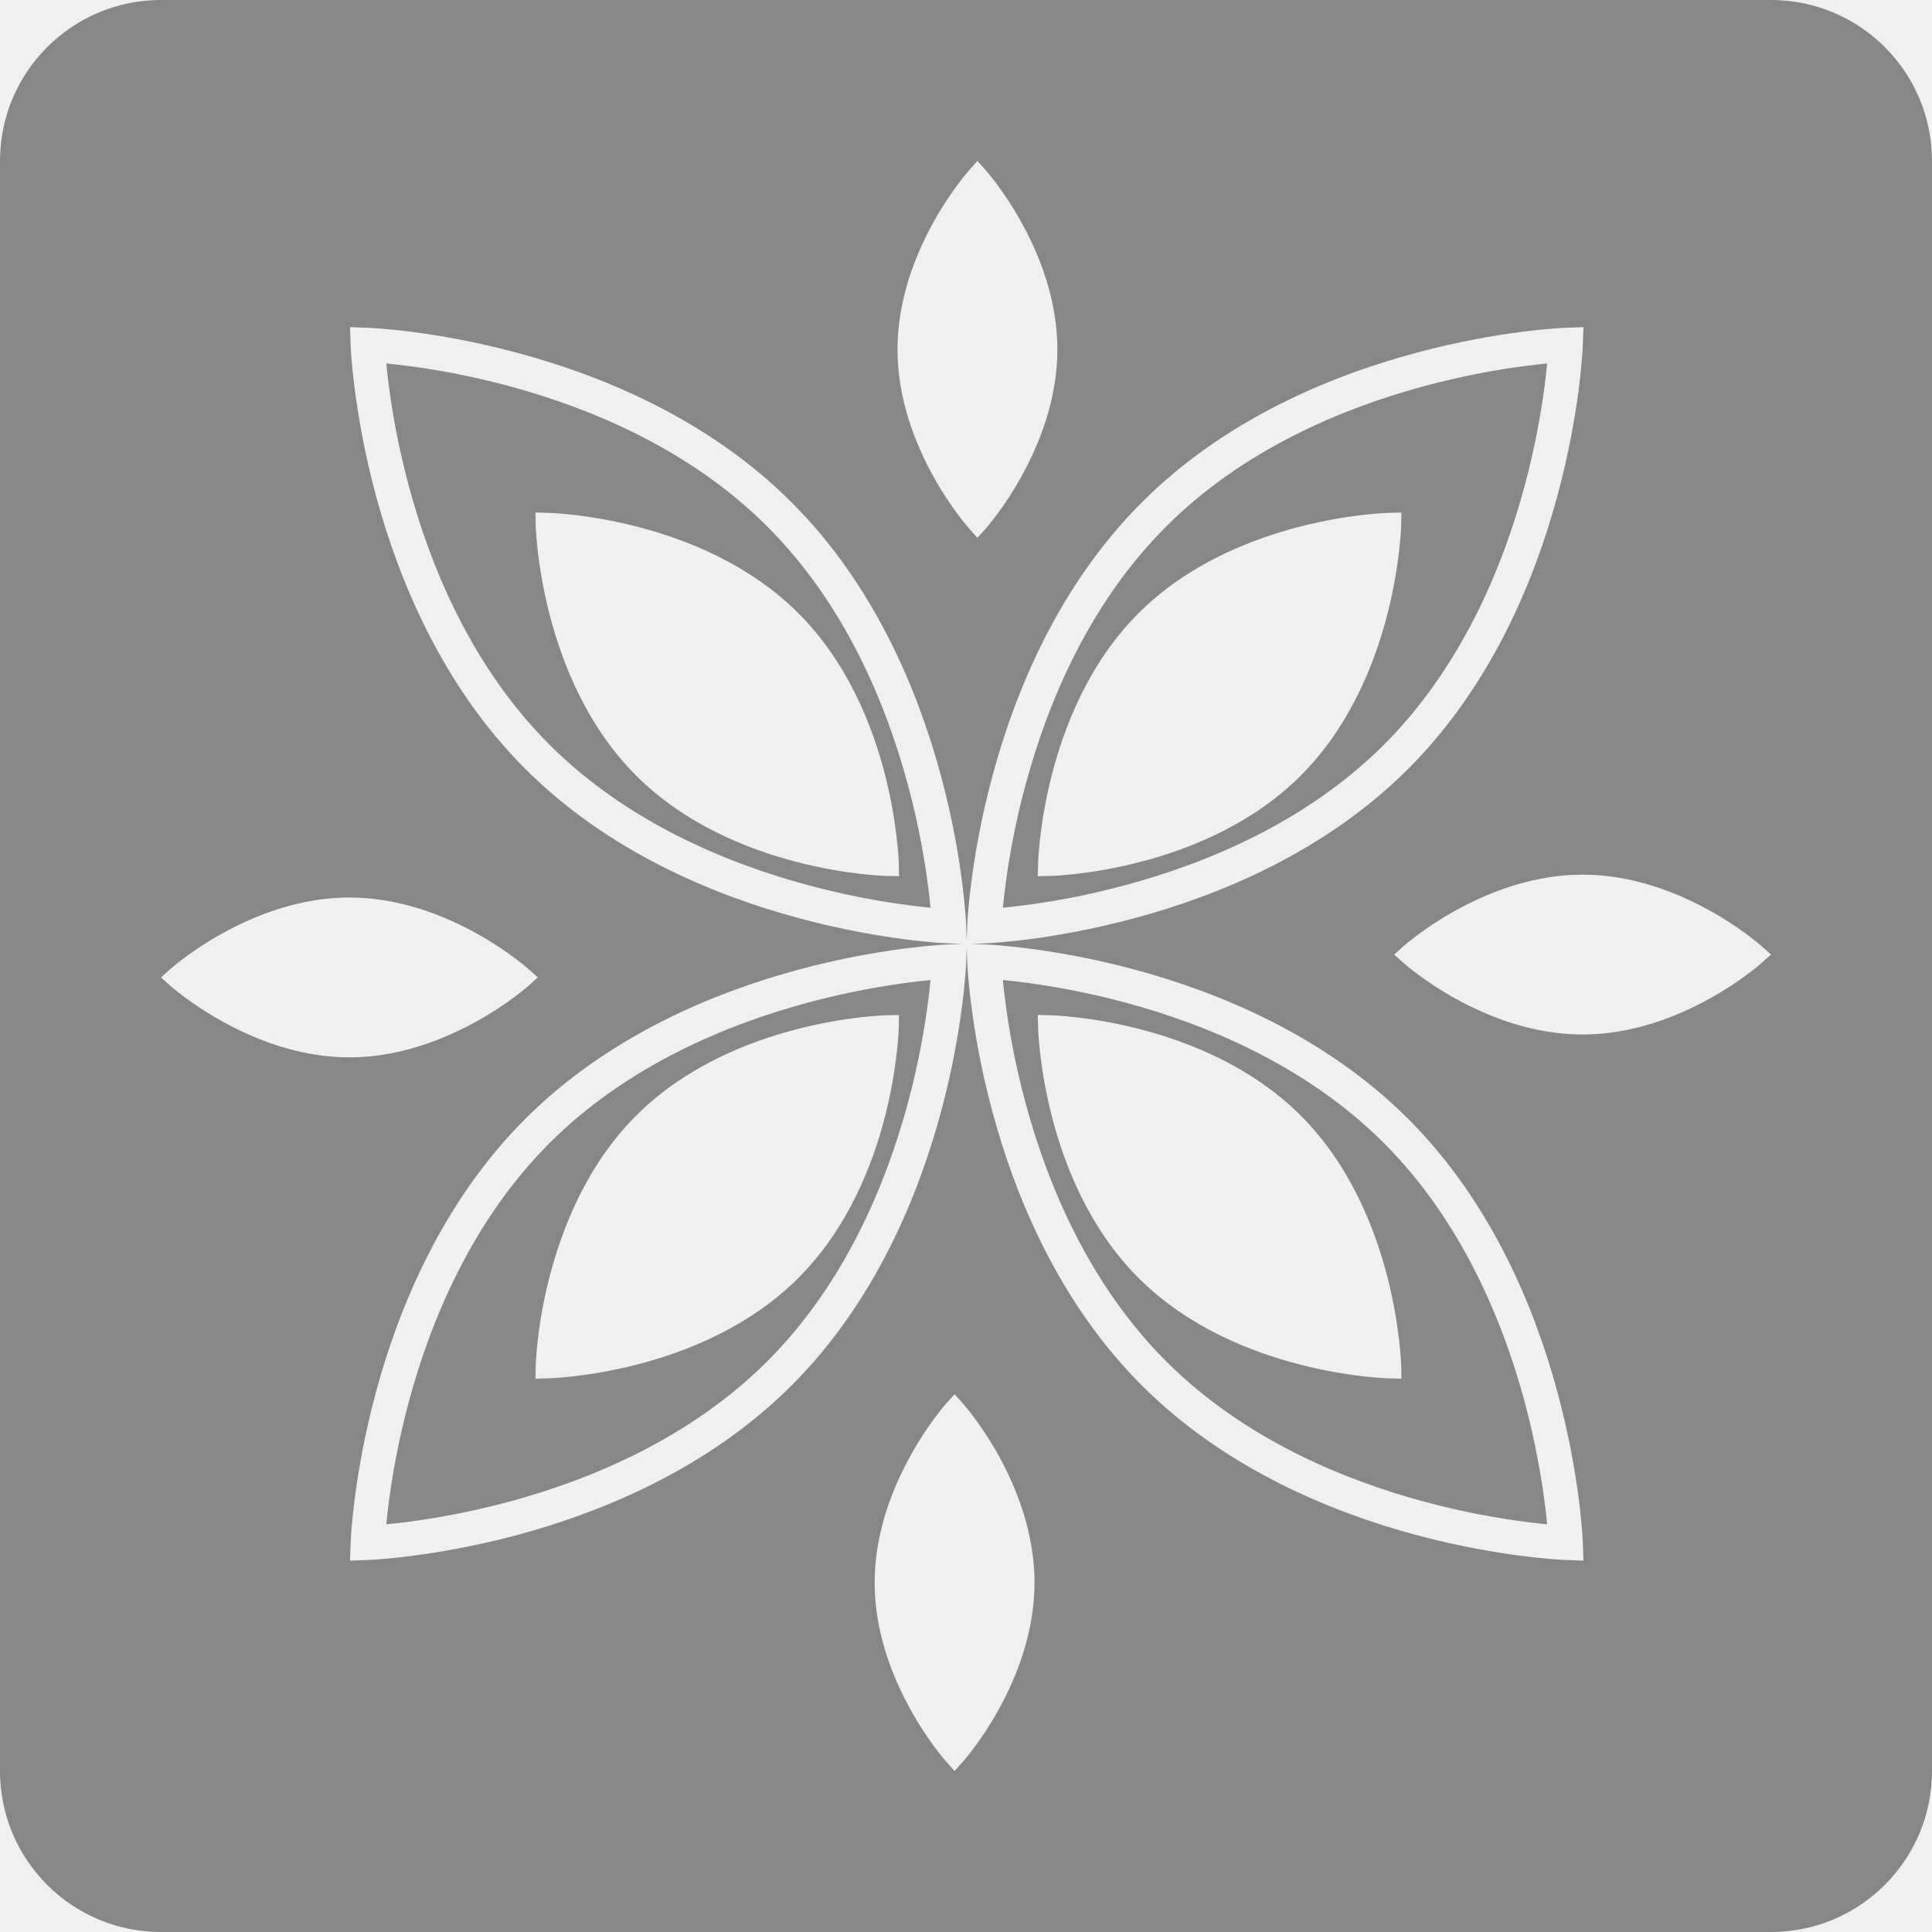
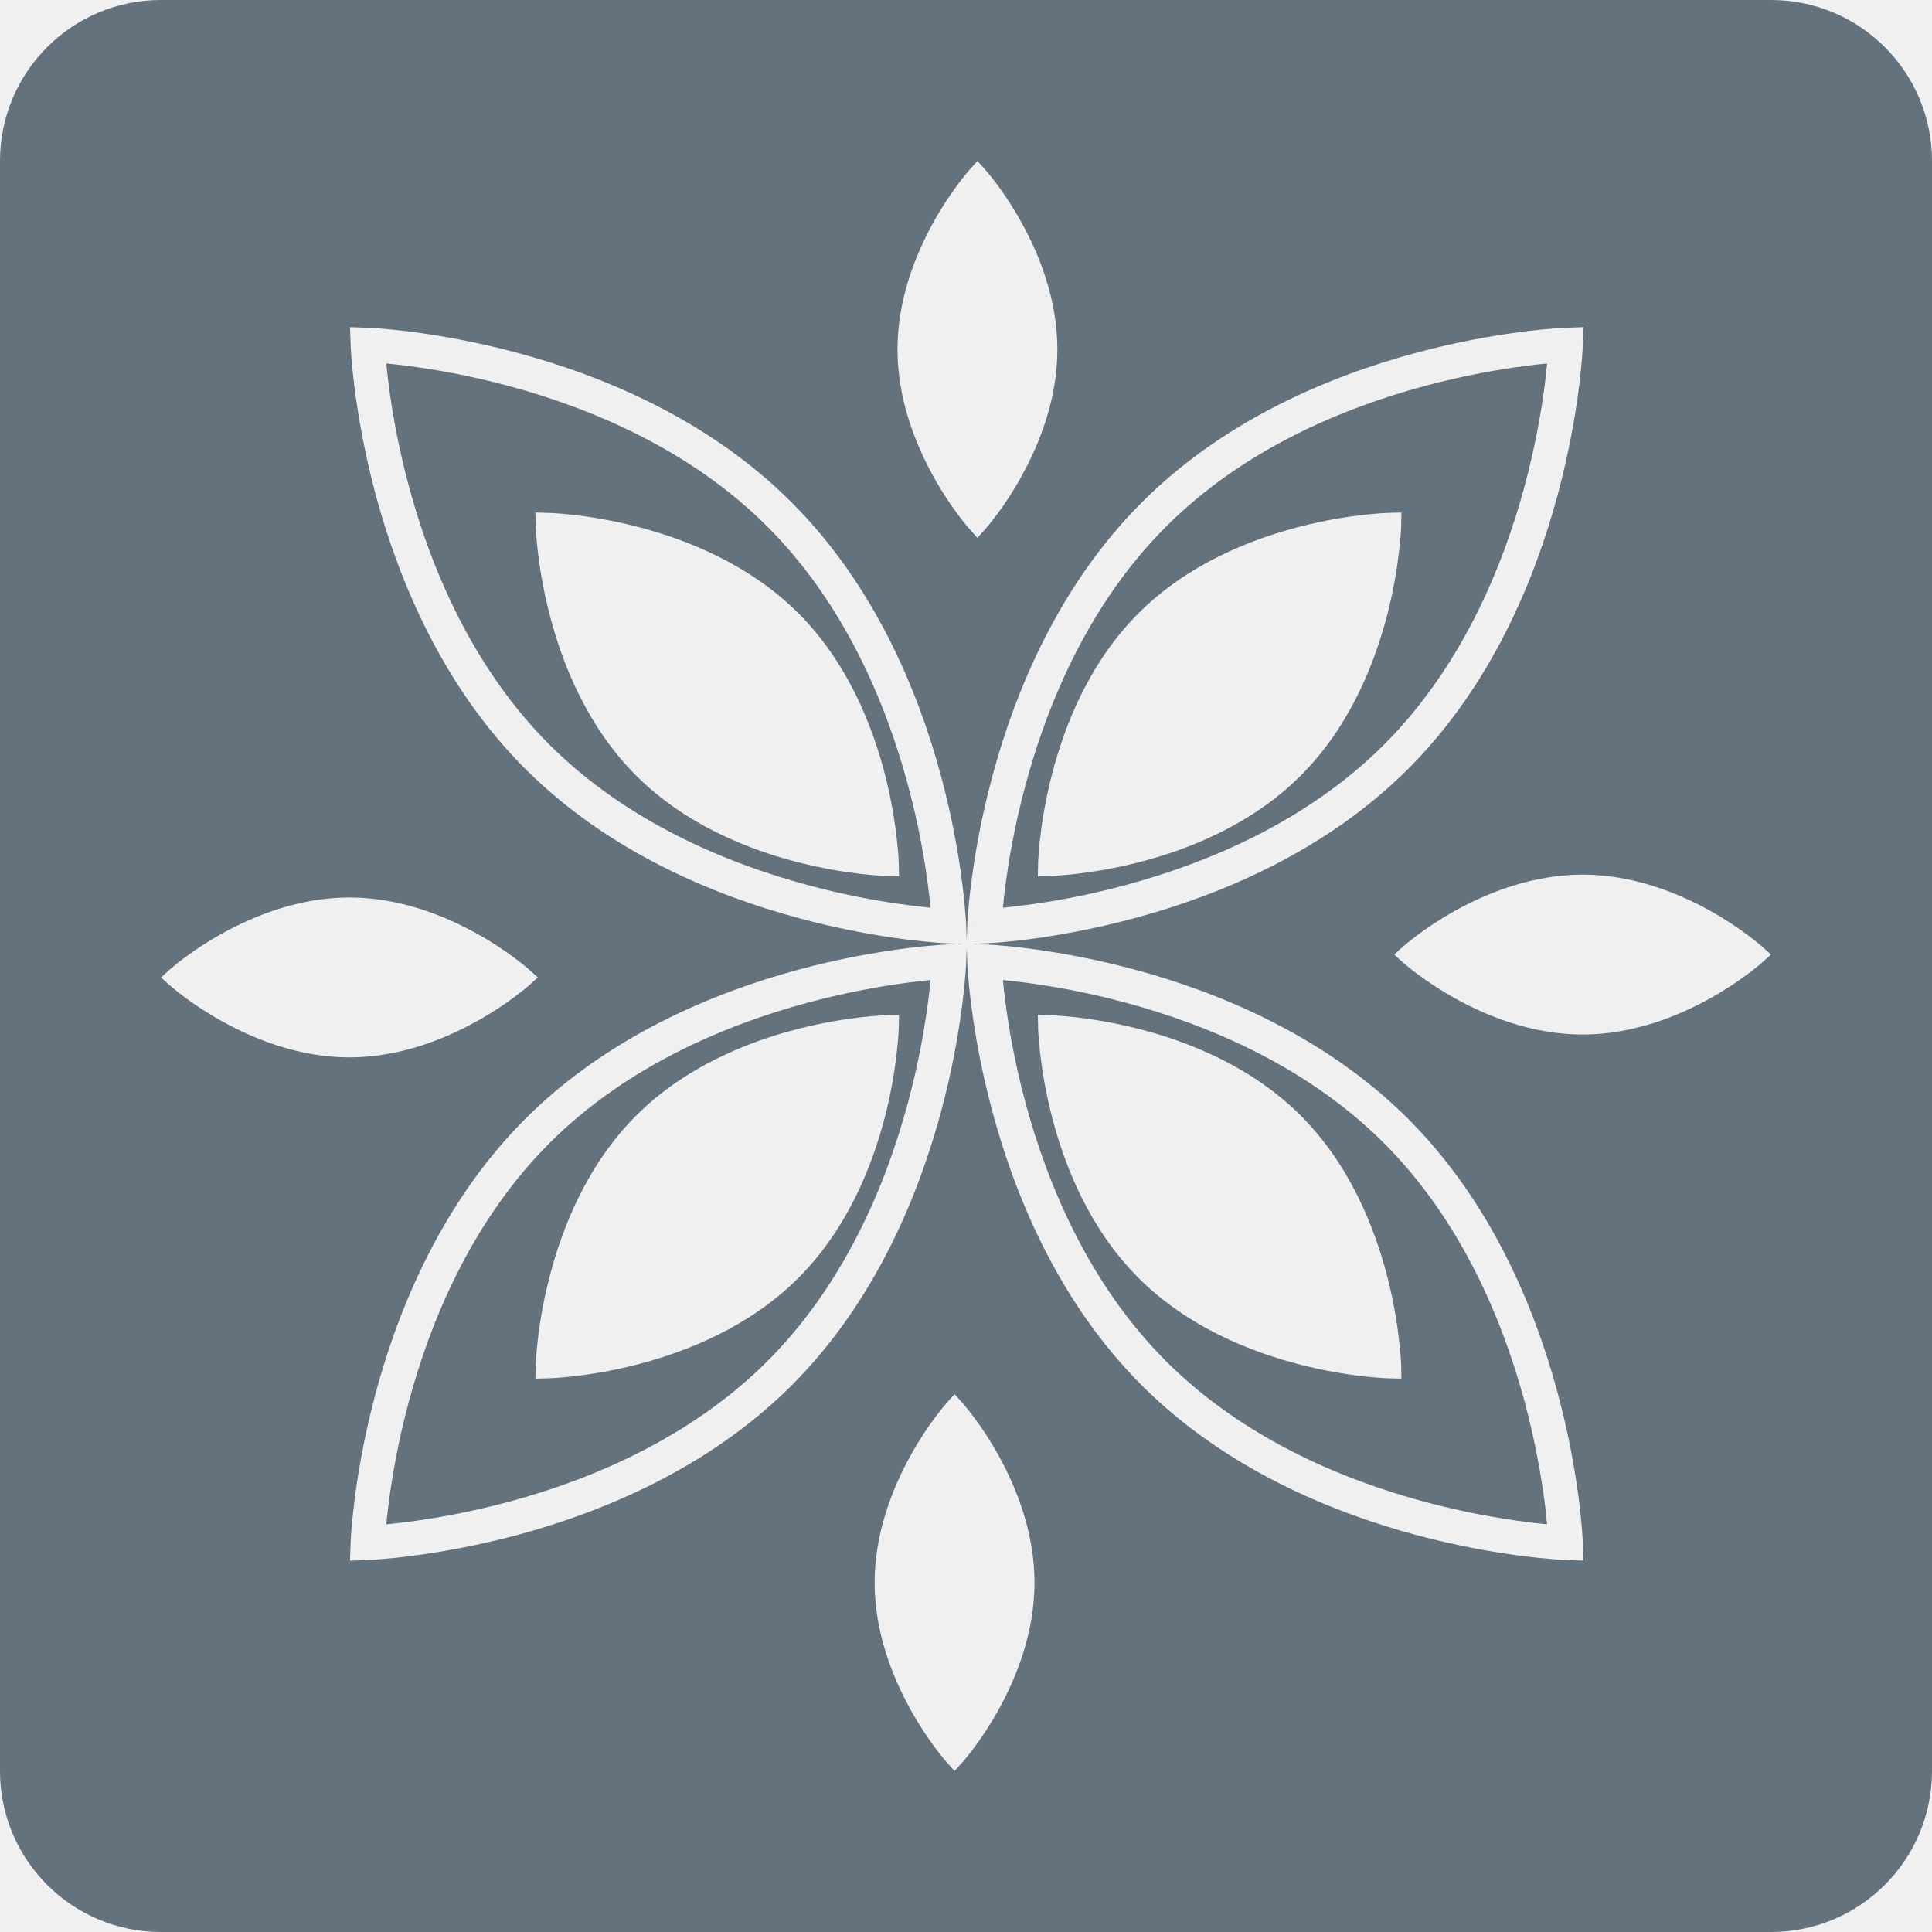
<svg xmlns="http://www.w3.org/2000/svg" width="24" height="24" viewBox="0 0 24 24" fill="none">
-   <path fill-rule="evenodd" clip-rule="evenodd" d="M2 0C0.895 0 0 0.895 0 2V22C0 23.105 0.895 24 2 24H22C23.105 24 24 23.105 24 22V2C24 0.895 23.105 0 22 0H2ZM12.142 2L12.248 2.118L12.248 2.119L12.249 2.12L12.251 2.122L12.259 2.132C12.266 2.14 12.276 2.151 12.288 2.166C12.313 2.196 12.347 2.24 12.389 2.296C12.472 2.407 12.582 2.568 12.691 2.767C12.911 3.164 13.135 3.72 13.135 4.341C13.135 4.961 12.911 5.517 12.691 5.914C12.582 6.113 12.472 6.274 12.389 6.385C12.347 6.441 12.313 6.485 12.288 6.515C12.276 6.53 12.266 6.542 12.259 6.55L12.251 6.559L12.249 6.561L12.248 6.562L12.248 6.563L12.142 6.468C12.248 6.563 12.248 6.563 12.248 6.563L12.142 6.681L12.036 6.563L12.036 6.562L12.035 6.561L12.033 6.559L12.025 6.55C12.018 6.542 12.008 6.53 11.996 6.515C11.971 6.485 11.936 6.441 11.895 6.385C11.812 6.274 11.702 6.113 11.592 5.914C11.373 5.517 11.149 4.961 11.149 4.341C11.149 3.72 11.373 3.164 11.592 2.767C11.702 2.568 11.812 2.407 11.895 2.296C11.936 2.24 11.971 2.196 11.996 2.166C12.008 2.151 12.018 2.14 12.025 2.132L12.033 2.122L12.035 2.12L12.036 2.119L12.036 2.118L12.142 2ZM11.016 10.732L11.013 10.881C11.013 10.881 11.013 10.881 11.016 10.732ZM11.016 10.732C11.165 10.729 11.165 10.729 11.165 10.729L11.016 10.732ZM6.807 6.371L6.807 6.371L6.809 6.371L6.813 6.371L6.831 6.372C6.846 6.372 6.867 6.373 6.895 6.375C6.95 6.379 7.029 6.385 7.127 6.396C7.323 6.419 7.597 6.461 7.909 6.541C8.529 6.7 9.31 7.01 9.918 7.618C10.526 8.226 10.836 9.007 10.995 9.627C11.074 9.938 11.117 10.212 11.139 10.409C11.151 10.507 11.157 10.586 11.161 10.641C11.162 10.669 11.163 10.69 11.164 10.705L11.165 10.722L11.165 10.727L11.165 10.728L11.165 10.729L11.168 10.884L11.013 10.881L11.012 10.881L11.011 10.881L11.006 10.881L10.989 10.88C10.974 10.88 10.952 10.879 10.925 10.877C10.87 10.873 10.791 10.867 10.692 10.856C10.496 10.833 10.222 10.791 9.911 10.711C9.291 10.552 8.51 10.242 7.902 9.634C7.294 9.026 6.984 8.245 6.825 7.625C6.745 7.314 6.703 7.04 6.68 6.843C6.669 6.745 6.662 6.666 6.659 6.611C6.657 6.583 6.656 6.562 6.655 6.547L6.655 6.53L6.655 6.525L6.655 6.524L6.655 6.523L6.803 6.52L6.807 6.371ZM6.807 6.371C6.807 6.371 6.807 6.371 6.803 6.52C6.655 6.523 6.655 6.523 6.655 6.523L6.651 6.367L6.807 6.371ZM13.048 12.612L13.048 12.612L12.892 12.608L12.896 12.764L12.896 12.765L12.896 12.766L12.896 12.771L12.896 12.788C12.897 12.803 12.898 12.824 12.9 12.852C12.903 12.907 12.91 12.986 12.921 13.084C12.944 13.281 12.986 13.555 13.066 13.866C13.225 14.486 13.535 15.267 14.143 15.875C14.751 16.483 15.531 16.793 16.152 16.952C16.463 17.032 16.737 17.074 16.933 17.097C17.032 17.108 17.111 17.114 17.166 17.118C17.193 17.12 17.215 17.121 17.23 17.121L17.247 17.122L17.252 17.122L17.253 17.122L17.254 17.122L17.409 17.126L17.406 16.97L17.406 16.968L17.406 16.963L17.405 16.946C17.404 16.931 17.403 16.91 17.402 16.882C17.398 16.827 17.392 16.748 17.38 16.65C17.358 16.453 17.315 16.179 17.236 15.868C17.077 15.248 16.767 14.467 16.159 13.859C15.551 13.251 14.77 12.941 14.15 12.782C13.838 12.702 13.565 12.66 13.368 12.637C13.27 12.626 13.191 12.62 13.136 12.616C13.108 12.614 13.086 12.613 13.072 12.613L13.055 12.612L13.05 12.612L13.048 12.612ZM17.257 16.973L17.254 17.122C17.254 17.122 17.254 17.122 17.257 16.973ZM12.896 12.764L13.044 12.761C12.896 12.764 12.896 12.764 12.896 12.764ZM13.044 12.761L13.048 12.612C13.048 12.612 13.048 12.612 13.044 12.761ZM10.995 13.866C10.836 14.486 10.525 15.267 9.918 15.875C9.31 16.483 8.529 16.793 7.909 16.952C7.597 17.032 7.323 17.074 7.127 17.097C7.029 17.108 6.949 17.114 6.894 17.118C6.867 17.12 6.846 17.121 6.831 17.121L6.813 17.122L6.809 17.122L6.807 17.122L6.803 16.973L6.655 16.97L6.655 16.969L6.655 16.968L6.655 16.963L6.655 16.946C6.656 16.931 6.657 16.91 6.659 16.882C6.662 16.827 6.669 16.748 6.68 16.65C6.702 16.453 6.745 16.179 6.825 15.868C6.984 15.248 7.294 14.467 7.902 13.859C8.51 13.251 9.29 12.941 9.911 12.782C10.222 12.702 10.496 12.66 10.692 12.637C10.791 12.626 10.87 12.62 10.925 12.616C10.952 12.614 10.974 12.613 10.989 12.613L11.006 12.612L11.011 12.612L11.012 12.612L11.012 12.612L11.016 12.761L11.165 12.764L11.165 12.765L11.165 12.766L11.165 12.771L11.164 12.788C11.163 12.803 11.162 12.825 11.161 12.852C11.157 12.907 11.151 12.986 11.139 13.084C11.117 13.281 11.074 13.555 10.995 13.866ZM11.165 12.764C11.165 12.764 11.165 12.764 11.016 12.761C11.013 12.612 11.012 12.612 11.012 12.612L11.168 12.609L11.165 12.764ZM6.655 16.97C6.655 16.97 6.655 16.97 6.803 16.973C6.807 17.122 6.807 17.122 6.807 17.122L6.651 17.126L6.655 16.97ZM17.257 6.52L17.406 6.523C17.406 6.523 17.406 6.523 17.257 6.52ZM17.257 6.52C17.254 6.371 17.253 6.371 17.253 6.371L17.257 6.52ZM17.253 6.371L17.409 6.367L17.406 6.523L17.406 6.524L17.406 6.525L17.406 6.53L17.405 6.547C17.404 6.562 17.403 6.583 17.402 6.611C17.398 6.666 17.392 6.745 17.38 6.843C17.358 7.04 17.315 7.314 17.236 7.625C17.077 8.245 16.767 9.026 16.159 9.634C15.551 10.242 14.77 10.552 14.15 10.711C13.838 10.791 13.565 10.833 13.368 10.856C13.27 10.867 13.191 10.873 13.136 10.877C13.108 10.879 13.087 10.88 13.072 10.88L13.055 10.881L13.05 10.881L13.048 10.881L13.048 10.881L13.044 10.732L12.896 10.729L12.896 10.728L12.896 10.727L12.896 10.722L12.896 10.705C12.897 10.69 12.898 10.669 12.9 10.641C12.903 10.586 12.91 10.507 12.921 10.409C12.944 10.212 12.986 9.938 13.066 9.627C13.225 9.007 13.535 8.226 14.143 7.618C14.751 7.01 15.531 6.7 16.152 6.541C16.463 6.461 16.737 6.419 16.933 6.396C17.032 6.385 17.111 6.379 17.166 6.375C17.193 6.373 17.215 6.372 17.23 6.372L17.247 6.371L17.252 6.371L17.253 6.371L17.253 6.371ZM12.896 10.729C12.896 10.729 12.896 10.729 13.044 10.732C13.048 10.881 13.048 10.881 13.048 10.881L12.892 10.885L12.896 10.729ZM9.925 11.406C8.876 11.124 7.558 10.584 6.524 9.55C5.491 8.517 4.951 7.198 4.668 6.15C4.527 5.624 4.449 5.162 4.406 4.831C4.385 4.665 4.372 4.532 4.365 4.439C4.361 4.393 4.359 4.357 4.358 4.332L4.356 4.304L4.356 4.296L4.356 4.294L4.356 4.292L4.348 4.064L4.576 4.072C4.576 4.072 4.576 4.072 4.568 4.285L4.576 4.072L4.577 4.072L4.579 4.072L4.587 4.073L4.616 4.074C4.641 4.076 4.677 4.078 4.723 4.081C4.815 4.089 4.949 4.101 5.114 4.122C5.446 4.165 5.908 4.243 6.434 4.385C7.482 4.667 8.8 5.207 9.834 6.241C10.868 7.274 11.408 8.593 11.69 9.641C11.832 10.167 11.909 10.629 11.952 10.96C11.973 11.126 11.986 11.259 11.993 11.352C11.997 11.398 11.999 11.434 12.001 11.459L12.002 11.488L12.002 11.495L12.002 11.498L12.002 11.499L12.009 11.677L12.015 11.498C12.015 11.498 12.015 11.499 12.228 11.506L12.015 11.498L12.015 11.498L12.015 11.495L12.016 11.488L12.016 11.475L12.017 11.459C12.019 11.434 12.021 11.398 12.024 11.352C12.032 11.259 12.044 11.126 12.066 10.96C12.108 10.629 12.186 10.167 12.328 9.641C12.61 8.593 13.15 7.274 14.184 6.241C15.217 5.207 16.536 4.667 17.584 4.385C18.11 4.243 18.572 4.165 18.903 4.122C19.069 4.101 19.202 4.089 19.295 4.081C19.341 4.078 19.377 4.076 19.402 4.074L19.43 4.073L19.438 4.072L19.441 4.072L19.442 4.072L19.67 4.064L19.662 4.293C19.662 4.293 19.662 4.292 19.449 4.285L19.662 4.293L19.662 4.294L19.662 4.296L19.661 4.304L19.66 4.332C19.659 4.357 19.656 4.393 19.653 4.439C19.645 4.532 19.633 4.665 19.612 4.831C19.569 5.162 19.491 5.624 19.349 6.15C19.067 7.198 18.527 8.517 17.494 9.55C16.46 10.584 15.142 11.124 14.093 11.406C13.567 11.548 13.105 11.626 12.774 11.669C12.608 11.69 12.475 11.702 12.382 11.71C12.336 11.713 12.3 11.716 12.275 11.717L12.247 11.718L12.239 11.719L12.237 11.719L12.236 11.719L12.058 11.725L12.236 11.732C12.236 11.732 12.236 11.732 12.228 11.944L12.236 11.732L12.237 11.732L12.239 11.732L12.247 11.732L12.275 11.734C12.3 11.735 12.336 11.737 12.382 11.741C12.475 11.748 12.608 11.761 12.774 11.782C13.105 11.825 13.567 11.902 14.093 12.044C15.142 12.326 16.46 12.867 17.494 13.9C18.527 14.934 19.067 16.252 19.349 17.301C19.491 17.826 19.569 18.288 19.612 18.62C19.633 18.785 19.645 18.919 19.653 19.011C19.656 19.057 19.659 19.093 19.66 19.118L19.661 19.131L19.661 19.147L19.662 19.155L19.662 19.157L19.662 19.158L19.67 19.387L19.441 19.378C19.441 19.378 19.442 19.378 19.449 19.166L19.441 19.378L19.441 19.378L19.438 19.378L19.43 19.378L19.402 19.376C19.377 19.375 19.341 19.373 19.295 19.369C19.202 19.362 19.069 19.349 18.903 19.328C18.572 19.285 18.11 19.207 17.584 19.066C16.536 18.783 15.217 18.243 14.184 17.21C13.15 16.176 12.61 14.858 12.328 13.809C12.186 13.284 12.108 12.822 12.066 12.49C12.044 12.325 12.032 12.191 12.024 12.099C12.021 12.053 12.019 12.017 12.017 11.992L12.016 11.963L12.015 11.955L12.015 11.953L12.015 11.952L12.009 11.774L12.002 11.952C12.002 11.952 12.002 11.952 11.79 11.944L12.002 11.952L12.002 11.953L12.002 11.955L12.002 11.963L12.001 11.992C11.999 12.017 11.997 12.053 11.993 12.099C11.986 12.191 11.973 12.325 11.952 12.49C11.909 12.822 11.832 13.284 11.69 13.809C11.408 14.858 10.868 16.176 9.834 17.21C8.8 18.243 7.482 18.783 6.434 19.066C5.908 19.207 5.446 19.285 5.114 19.328C4.949 19.349 4.815 19.362 4.723 19.369C4.677 19.373 4.641 19.375 4.616 19.376L4.603 19.377L4.587 19.378L4.579 19.378L4.577 19.378L4.576 19.378L4.348 19.387L4.356 19.158C4.356 19.158 4.356 19.158 4.568 19.166L4.356 19.158L4.356 19.157L4.356 19.155L4.356 19.147L4.358 19.118C4.359 19.093 4.361 19.057 4.365 19.011C4.372 18.919 4.385 18.785 4.406 18.62C4.449 18.288 4.527 17.826 4.668 17.3C4.951 16.252 5.491 14.934 6.524 13.9C7.558 12.867 8.876 12.326 9.925 12.044C10.45 11.902 10.913 11.825 11.244 11.782C11.41 11.761 11.543 11.748 11.635 11.741C11.681 11.737 11.717 11.735 11.742 11.734L11.771 11.732L11.779 11.732L11.781 11.732L11.782 11.732L11.96 11.725L11.782 11.719C11.782 11.719 11.782 11.719 11.79 11.506L11.782 11.719L11.781 11.719L11.779 11.719L11.771 11.718L11.742 11.717C11.717 11.716 11.681 11.713 11.635 11.71C11.543 11.702 11.409 11.69 11.244 11.669C10.913 11.626 10.45 11.548 9.925 11.406ZM11.559 11.276C11.553 11.203 11.543 11.115 11.53 11.015C11.489 10.698 11.415 10.255 11.279 9.752C11.007 8.741 10.494 7.502 9.533 6.542C8.573 5.581 7.333 5.068 6.323 4.796C5.819 4.66 5.376 4.585 5.06 4.545C4.959 4.532 4.871 4.522 4.799 4.515C4.806 4.588 4.815 4.676 4.828 4.776C4.869 5.093 4.943 5.536 5.079 6.039C5.351 7.05 5.864 8.289 6.825 9.25C7.786 10.21 9.025 10.723 10.035 10.995C10.539 11.131 10.982 11.206 11.298 11.246C11.399 11.259 11.487 11.269 11.559 11.276ZM19.219 18.935C19.212 18.863 19.203 18.775 19.19 18.674C19.149 18.358 19.074 17.915 18.939 17.411C18.666 16.401 18.153 15.162 17.193 14.201C16.232 13.24 14.993 12.727 13.982 12.455C13.479 12.319 13.036 12.245 12.72 12.204C12.619 12.191 12.531 12.181 12.458 12.175C12.465 12.247 12.475 12.335 12.488 12.436C12.528 12.752 12.603 13.195 12.739 13.699C13.011 14.709 13.524 15.948 14.485 16.909C15.445 17.87 16.684 18.383 17.695 18.655C18.199 18.791 18.641 18.865 18.958 18.906C19.058 18.919 19.146 18.928 19.219 18.935ZM11.298 12.204C11.399 12.191 11.487 12.181 11.559 12.175C11.553 12.247 11.543 12.335 11.53 12.436C11.489 12.752 11.415 13.195 11.279 13.699C11.007 14.709 10.494 15.948 9.533 16.909C8.573 17.869 7.333 18.383 6.323 18.655C5.819 18.791 5.376 18.865 5.06 18.906C4.959 18.919 4.871 18.928 4.799 18.935C4.806 18.863 4.815 18.775 4.828 18.674C4.869 18.358 4.943 17.915 5.079 17.411C5.351 16.401 5.865 15.162 6.825 14.201C7.786 13.24 9.025 12.727 10.035 12.455C10.539 12.319 10.982 12.245 11.298 12.204ZM19.219 4.515C19.146 4.522 19.058 4.532 18.958 4.545C18.641 4.585 18.199 4.66 17.695 4.796C16.684 5.068 15.445 5.581 14.485 6.542C13.524 7.502 13.011 8.741 12.739 9.752C12.603 10.255 12.528 10.698 12.488 11.015C12.475 11.115 12.465 11.203 12.458 11.276C12.531 11.269 12.619 11.259 12.72 11.246C13.036 11.206 13.479 11.131 13.982 10.995C14.993 10.723 16.232 10.21 17.193 9.25C18.153 8.289 18.666 7.05 18.939 6.039C19.074 5.536 19.149 5.093 19.19 4.776C19.203 4.676 19.212 4.588 19.219 4.515ZM12.408 18.086C12.627 18.483 12.851 19.039 12.851 19.66C12.851 20.28 12.627 20.836 12.408 21.233C12.298 21.432 12.188 21.593 12.105 21.704C12.064 21.76 12.029 21.804 12.004 21.834L11.995 21.845L11.983 21.86L11.975 21.869L11.967 21.878L11.965 21.88L11.964 21.881L11.964 21.881L11.858 21.787L11.959 21.877L11.964 21.881L11.858 22L11.752 21.881L11.752 21.881L11.751 21.88L11.749 21.878L11.741 21.869C11.734 21.86 11.724 21.849 11.712 21.834C11.687 21.804 11.653 21.76 11.611 21.704C11.528 21.593 11.418 21.432 11.309 21.233C11.089 20.836 10.865 20.28 10.865 19.66C10.865 19.039 11.089 18.483 11.309 18.086C11.418 17.887 11.528 17.726 11.611 17.615C11.653 17.559 11.687 17.515 11.712 17.485C11.724 17.47 11.734 17.459 11.741 17.451L11.749 17.441L11.751 17.439L11.752 17.438L11.752 17.437L11.858 17.532L11.964 17.437L11.964 17.438L11.965 17.439L11.967 17.441L11.975 17.451C11.982 17.459 11.992 17.47 12.004 17.485C12.029 17.515 12.064 17.559 12.105 17.615C12.188 17.726 12.298 17.887 12.408 18.086ZM11.964 17.437C11.964 17.437 11.964 17.437 11.858 17.532C11.752 17.437 11.752 17.437 11.752 17.437L11.858 17.319L11.964 17.437ZM21.881 11.752L21.881 11.752L21.88 11.751L21.878 11.749L21.869 11.741L21.862 11.736C21.855 11.729 21.845 11.721 21.834 11.712C21.804 11.687 21.76 11.653 21.704 11.611C21.593 11.528 21.432 11.418 21.233 11.308C20.836 11.089 20.28 10.865 19.66 10.865C19.039 10.865 18.483 11.089 18.086 11.308C17.887 11.418 17.726 11.528 17.615 11.611C17.559 11.653 17.515 11.687 17.485 11.712C17.47 11.724 17.459 11.734 17.451 11.741L17.441 11.749L17.439 11.751L17.438 11.752L17.437 11.752L17.319 11.858L17.437 11.964L17.438 11.964L17.439 11.965L17.441 11.967L17.451 11.975C17.459 11.982 17.47 11.992 17.485 12.004C17.515 12.029 17.559 12.064 17.615 12.105C17.726 12.188 17.887 12.298 18.086 12.408C18.483 12.627 19.039 12.851 19.66 12.851C20.28 12.851 20.836 12.627 21.233 12.408C21.432 12.298 21.593 12.188 21.704 12.105C21.76 12.064 21.804 12.029 21.834 12.004L21.853 11.989L21.858 11.984L21.869 11.975L21.878 11.967L21.88 11.965L21.881 11.964L21.881 11.964L22 11.858L21.881 11.752ZM21.881 11.964L21.787 11.858L21.872 11.953L21.878 11.96L21.881 11.964ZM17.437 11.964L17.532 11.858C17.437 11.964 17.437 11.964 17.437 11.964ZM17.532 11.858L17.437 11.752C17.437 11.752 17.437 11.752 17.532 11.858ZM2 12.142L2.118 12.036C2.118 12.036 2.118 12.036 2.213 12.142C2.118 12.248 2.118 12.248 2.118 12.248L2 12.142ZM2.118 12.248L2.213 12.142L2.118 12.036L2.119 12.036L2.12 12.035L2.122 12.033L2.132 12.025C2.14 12.018 2.151 12.008 2.166 11.996C2.196 11.971 2.24 11.936 2.296 11.895C2.407 11.812 2.568 11.702 2.767 11.592C3.164 11.373 3.72 11.149 4.341 11.149C4.961 11.149 5.517 11.373 5.914 11.592C6.113 11.702 6.274 11.812 6.385 11.895C6.441 11.936 6.485 11.971 6.515 11.996C6.53 12.008 6.542 12.018 6.55 12.025L6.559 12.033L6.561 12.035L6.562 12.036L6.563 12.036L6.681 12.142L6.563 12.248L6.562 12.248L6.561 12.249L6.559 12.251L6.55 12.259C6.542 12.266 6.53 12.276 6.515 12.288C6.485 12.313 6.441 12.347 6.385 12.389C6.274 12.472 6.113 12.582 5.914 12.691C5.517 12.911 4.961 13.135 4.341 13.135C3.72 13.135 3.164 12.911 2.767 12.691C2.568 12.582 2.407 12.472 2.296 12.389C2.24 12.347 2.196 12.313 2.166 12.288C2.151 12.276 2.14 12.266 2.132 12.259L2.122 12.251L2.12 12.249L2.119 12.248L2.118 12.248Z" fill="#878787" />
+   <g clip-path="url(#clip0_49255_19145)">
+     <path fill-rule="evenodd" clip-rule="evenodd" d="M2 0C0.895 0 0 0.895 0 2V22C0 23.105 0.895 24 2 24H22C23.105 24 24 23.105 24 22V2C24 0.895 23.105 0 22 0H2ZM12.142 2L12.248 2.118L12.248 2.119L12.249 2.12L12.251 2.122L12.259 2.132C12.266 2.14 12.276 2.151 12.288 2.166C12.313 2.196 12.347 2.24 12.389 2.296C12.472 2.407 12.582 2.568 12.691 2.767C12.911 3.164 13.135 3.72 13.135 4.341C13.135 4.961 12.911 5.517 12.691 5.914C12.582 6.113 12.472 6.274 12.389 6.385C12.347 6.441 12.313 6.485 12.288 6.515C12.276 6.53 12.266 6.542 12.259 6.55L12.251 6.559L12.249 6.561L12.248 6.562L12.248 6.563L12.142 6.468C12.248 6.563 12.248 6.563 12.248 6.563L12.142 6.681L12.036 6.563L12.036 6.562L12.035 6.561L12.033 6.559L12.025 6.55C12.018 6.542 12.008 6.53 11.996 6.515C11.971 6.485 11.936 6.441 11.895 6.385C11.812 6.274 11.702 6.113 11.592 5.914C11.373 5.517 11.149 4.961 11.149 4.341C11.149 3.72 11.373 3.164 11.592 2.767C11.702 2.568 11.812 2.407 11.895 2.296C11.936 2.24 11.971 2.196 11.996 2.166C12.008 2.151 12.018 2.14 12.025 2.132L12.033 2.122L12.035 2.12L12.036 2.119L12.036 2.118L12.142 2ZM11.016 10.732L11.013 10.881C11.013 10.881 11.013 10.881 11.016 10.732ZM11.016 10.732C11.165 10.729 11.165 10.729 11.165 10.729L11.016 10.732ZM6.807 6.371L6.807 6.371L6.809 6.371L6.813 6.371L6.831 6.372C6.846 6.372 6.867 6.373 6.895 6.375C6.95 6.379 7.029 6.385 7.127 6.396C7.323 6.419 7.597 6.461 7.909 6.541C8.529 6.7 9.31 7.01 9.918 7.618C10.526 8.226 10.836 9.007 10.995 9.627C11.074 9.938 11.117 10.212 11.139 10.409C11.151 10.507 11.157 10.586 11.161 10.641C11.162 10.669 11.163 10.69 11.164 10.705L11.165 10.722L11.165 10.727L11.165 10.728L11.165 10.729L11.168 10.884L11.013 10.881L11.012 10.881L11.011 10.881L11.006 10.881L10.989 10.88C10.974 10.88 10.952 10.879 10.925 10.877C10.87 10.873 10.791 10.867 10.692 10.856C10.496 10.833 10.222 10.791 9.911 10.711C9.291 10.552 8.51 10.242 7.902 9.634C7.294 9.026 6.984 8.245 6.825 7.625C6.745 7.314 6.703 7.04 6.68 6.843C6.669 6.745 6.662 6.666 6.659 6.611C6.657 6.583 6.656 6.562 6.655 6.547L6.655 6.53L6.655 6.525L6.655 6.524L6.655 6.523L6.803 6.52L6.807 6.371ZM6.807 6.371C6.807 6.371 6.807 6.371 6.803 6.52C6.655 6.523 6.655 6.523 6.655 6.523L6.651 6.367L6.807 6.371ZM13.048 12.612L13.048 12.612L12.892 12.608L12.896 12.764L12.896 12.765L12.896 12.766L12.896 12.771L12.896 12.788C12.897 12.803 12.898 12.824 12.9 12.852C12.903 12.907 12.91 12.986 12.921 13.084C12.944 13.281 12.986 13.555 13.066 13.866C13.225 14.486 13.535 15.267 14.143 15.875C14.751 16.483 15.531 16.793 16.152 16.952C16.463 17.032 16.737 17.074 16.933 17.097C17.032 17.108 17.111 17.114 17.166 17.118C17.193 17.12 17.215 17.121 17.23 17.121L17.247 17.122L17.252 17.122L17.253 17.122L17.254 17.122L17.409 17.126L17.406 16.97L17.406 16.968L17.406 16.963L17.405 16.946C17.404 16.931 17.403 16.91 17.402 16.882C17.398 16.827 17.392 16.748 17.38 16.65C17.358 16.453 17.315 16.179 17.236 15.868C17.077 15.248 16.767 14.467 16.159 13.859C15.551 13.251 14.77 12.941 14.15 12.782C13.838 12.702 13.565 12.66 13.368 12.637C13.27 12.626 13.191 12.62 13.136 12.616C13.108 12.614 13.086 12.613 13.072 12.613L13.055 12.612L13.05 12.612L13.048 12.612ZM17.257 16.973L17.254 17.122C17.254 17.122 17.254 17.122 17.257 16.973ZM12.896 12.764L13.044 12.761C12.896 12.764 12.896 12.764 12.896 12.764ZM13.044 12.761L13.048 12.612C13.048 12.612 13.048 12.612 13.044 12.761ZM10.995 13.866C10.836 14.486 10.525 15.267 9.918 15.875C9.31 16.483 8.529 16.793 7.909 16.952C7.597 17.032 7.323 17.074 7.127 17.097C7.029 17.108 6.949 17.114 6.894 17.118C6.867 17.12 6.846 17.121 6.831 17.121L6.813 17.122L6.809 17.122L6.807 17.122L6.803 16.973L6.655 16.97L6.655 16.969L6.655 16.968L6.655 16.963L6.655 16.946C6.656 16.931 6.657 16.91 6.659 16.882C6.662 16.827 6.669 16.748 6.68 16.65C6.702 16.453 6.745 16.179 6.825 15.868C6.984 15.248 7.294 14.467 7.902 13.859C8.51 13.251 9.29 12.941 9.911 12.782C10.222 12.702 10.496 12.66 10.692 12.637C10.791 12.626 10.87 12.62 10.925 12.616C10.952 12.614 10.974 12.613 10.989 12.613L11.006 12.612L11.011 12.612L11.012 12.612L11.012 12.612L11.016 12.761L11.165 12.764L11.165 12.765L11.165 12.766L11.165 12.771L11.164 12.788C11.163 12.803 11.162 12.825 11.161 12.852C11.157 12.907 11.151 12.986 11.139 13.084C11.117 13.281 11.074 13.555 10.995 13.866ZM11.165 12.764C11.165 12.764 11.165 12.764 11.016 12.761C11.013 12.612 11.012 12.612 11.012 12.612L11.168 12.609L11.165 12.764ZM6.655 16.97C6.655 16.97 6.655 16.97 6.803 16.973C6.807 17.122 6.807 17.122 6.807 17.122L6.651 17.126L6.655 16.97ZM17.257 6.52L17.406 6.523C17.406 6.523 17.406 6.523 17.257 6.52ZM17.257 6.52C17.254 6.371 17.253 6.371 17.253 6.371L17.257 6.52ZM17.253 6.371L17.409 6.367L17.406 6.523L17.406 6.524L17.406 6.525L17.406 6.53L17.405 6.547C17.404 6.562 17.403 6.583 17.402 6.611C17.398 6.666 17.392 6.745 17.38 6.843C17.358 7.04 17.315 7.314 17.236 7.625C17.077 8.245 16.767 9.026 16.159 9.634C15.551 10.242 14.77 10.552 14.15 10.711C13.838 10.791 13.565 10.833 13.368 10.856C13.27 10.867 13.191 10.873 13.136 10.877C13.108 10.879 13.087 10.88 13.072 10.88L13.055 10.881L13.05 10.881L13.048 10.881L13.048 10.881L13.044 10.732L12.896 10.729L12.896 10.728L12.896 10.727L12.896 10.722L12.896 10.705C12.897 10.69 12.898 10.669 12.9 10.641C12.903 10.586 12.91 10.507 12.921 10.409C12.944 10.212 12.986 9.938 13.066 9.627C13.225 9.007 13.535 8.226 14.143 7.618C14.751 7.01 15.531 6.7 16.152 6.541C16.463 6.461 16.737 6.419 16.933 6.396C17.032 6.385 17.111 6.379 17.166 6.375C17.193 6.373 17.215 6.372 17.23 6.372L17.247 6.371L17.252 6.371L17.253 6.371L17.253 6.371ZM12.896 10.729C12.896 10.729 12.896 10.729 13.044 10.732C13.048 10.881 13.048 10.881 13.048 10.881L12.892 10.885L12.896 10.729ZM9.925 11.406C8.876 11.124 7.558 10.584 6.524 9.55C5.491 8.517 4.951 7.198 4.668 6.15C4.527 5.624 4.449 5.162 4.406 4.831C4.385 4.665 4.372 4.532 4.365 4.439C4.361 4.393 4.359 4.357 4.358 4.332L4.356 4.304L4.356 4.296L4.356 4.294L4.356 4.292L4.348 4.064L4.576 4.072C4.576 4.072 4.576 4.072 4.568 4.285L4.576 4.072L4.577 4.072L4.579 4.072L4.587 4.073L4.616 4.074C4.641 4.076 4.677 4.078 4.723 4.081C4.815 4.089 4.949 4.101 5.114 4.122C5.446 4.165 5.908 4.243 6.434 4.385C7.482 4.667 8.8 5.207 9.834 6.241C10.868 7.274 11.408 8.593 11.69 9.641C11.832 10.167 11.909 10.629 11.952 10.96C11.973 11.126 11.986 11.259 11.993 11.352C11.997 11.398 11.999 11.434 12.001 11.459L12.002 11.488L12.002 11.495L12.002 11.498L12.002 11.499L12.009 11.677L12.015 11.498C12.015 11.498 12.015 11.499 12.228 11.506L12.015 11.498L12.015 11.498L12.015 11.495L12.016 11.488L12.016 11.475L12.017 11.459C12.019 11.434 12.021 11.398 12.024 11.352C12.032 11.259 12.044 11.126 12.066 10.96C12.108 10.629 12.186 10.167 12.328 9.641C12.61 8.593 13.15 7.274 14.184 6.241C15.217 5.207 16.536 4.667 17.584 4.385C18.11 4.243 18.572 4.165 18.903 4.122C19.069 4.101 19.202 4.089 19.295 4.081C19.341 4.078 19.377 4.076 19.402 4.074L19.43 4.073L19.438 4.072L19.441 4.072L19.442 4.072L19.67 4.064L19.662 4.293C19.662 4.293 19.662 4.292 19.449 4.285L19.662 4.293L19.662 4.294L19.662 4.296L19.661 4.304L19.66 4.332C19.659 4.357 19.656 4.393 19.653 4.439C19.645 4.532 19.633 4.665 19.612 4.831C19.569 5.162 19.491 5.624 19.349 6.15C19.067 7.198 18.527 8.517 17.494 9.55C16.46 10.584 15.142 11.124 14.093 11.406C13.567 11.548 13.105 11.626 12.774 11.669C12.608 11.69 12.475 11.702 12.382 11.71C12.336 11.713 12.3 11.716 12.275 11.717L12.247 11.718L12.239 11.719L12.237 11.719L12.236 11.719L12.058 11.725L12.236 11.732C12.236 11.732 12.236 11.732 12.228 11.944L12.236 11.732L12.237 11.732L12.239 11.732L12.247 11.732L12.275 11.734C12.3 11.735 12.336 11.737 12.382 11.741C12.475 11.748 12.608 11.761 12.774 11.782C13.105 11.825 13.567 11.902 14.093 12.044C15.142 12.326 16.46 12.867 17.494 13.9C18.527 14.934 19.067 16.252 19.349 17.301C19.491 17.826 19.569 18.288 19.612 18.62C19.633 18.785 19.645 18.919 19.653 19.011C19.656 19.057 19.659 19.093 19.66 19.118L19.661 19.131L19.661 19.147L19.662 19.155L19.662 19.157L19.662 19.158L19.67 19.387L19.441 19.378C19.441 19.378 19.442 19.378 19.449 19.166L19.441 19.378L19.441 19.378L19.438 19.378L19.43 19.378L19.402 19.376C19.377 19.375 19.341 19.373 19.295 19.369C19.202 19.362 19.069 19.349 18.903 19.328C18.572 19.285 18.11 19.207 17.584 19.066C16.536 18.783 15.217 18.243 14.184 17.21C13.15 16.176 12.61 14.858 12.328 13.809C12.186 13.284 12.108 12.822 12.066 12.49C12.044 12.325 12.032 12.191 12.024 12.099C12.021 12.053 12.019 12.017 12.017 11.992L12.016 11.963L12.015 11.955L12.015 11.953L12.015 11.952L12.009 11.774L12.002 11.952C12.002 11.952 12.002 11.952 11.79 11.944L12.002 11.952L12.002 11.953L12.002 11.955L12.002 11.963L12.001 11.992C11.999 12.017 11.997 12.053 11.993 12.099C11.986 12.191 11.973 12.325 11.952 12.49C11.909 12.822 11.832 13.284 11.69 13.809C11.408 14.858 10.868 16.176 9.834 17.21C8.8 18.243 7.482 18.783 6.434 19.066C5.908 19.207 5.446 19.285 5.114 19.328C4.949 19.349 4.815 19.362 4.723 19.369C4.677 19.373 4.641 19.375 4.616 19.376L4.603 19.377L4.587 19.378L4.579 19.378L4.577 19.378L4.576 19.378L4.348 19.387L4.356 19.158C4.356 19.158 4.356 19.158 4.568 19.166L4.356 19.158L4.356 19.157L4.356 19.155L4.356 19.147L4.358 19.118C4.359 19.093 4.361 19.057 4.365 19.011C4.372 18.919 4.385 18.785 4.406 18.62C4.449 18.288 4.527 17.826 4.668 17.3C4.951 16.252 5.491 14.934 6.524 13.9C7.558 12.867 8.876 12.326 9.925 12.044C10.45 11.902 10.913 11.825 11.244 11.782C11.41 11.761 11.543 11.748 11.635 11.741C11.681 11.737 11.717 11.735 11.742 11.734L11.771 11.732L11.779 11.732L11.781 11.732L11.782 11.732L11.96 11.725L11.782 11.719C11.782 11.719 11.782 11.719 11.79 11.506L11.782 11.719L11.781 11.719L11.779 11.719L11.771 11.718L11.742 11.717C11.717 11.716 11.681 11.713 11.635 11.71C11.543 11.702 11.409 11.69 11.244 11.669C10.913 11.626 10.45 11.548 9.925 11.406ZM11.559 11.276C11.553 11.203 11.543 11.115 11.53 11.015C11.489 10.698 11.415 10.255 11.279 9.752C11.007 8.741 10.494 7.502 9.533 6.542C8.573 5.581 7.333 5.068 6.323 4.796C5.819 4.66 5.376 4.585 5.06 4.545C4.959 4.532 4.871 4.522 4.799 4.515C4.806 4.588 4.815 4.676 4.828 4.776C4.869 5.093 4.943 5.536 5.079 6.039C5.351 7.05 5.864 8.289 6.825 9.25C7.786 10.21 9.025 10.723 10.035 10.995C10.539 11.131 10.982 11.206 11.298 11.246C11.399 11.259 11.487 11.269 11.559 11.276ZM19.219 18.935C19.212 18.863 19.203 18.775 19.19 18.674C19.149 18.358 19.074 17.915 18.939 17.411C18.666 16.401 18.153 15.162 17.193 14.201C16.232 13.24 14.993 12.727 13.982 12.455C13.479 12.319 13.036 12.245 12.72 12.204C12.619 12.191 12.531 12.181 12.458 12.175C12.465 12.247 12.475 12.335 12.488 12.436C12.528 12.752 12.603 13.195 12.739 13.699C13.011 14.709 13.524 15.948 14.485 16.909C15.445 17.87 16.684 18.383 17.695 18.655C18.199 18.791 18.641 18.865 18.958 18.906C19.058 18.919 19.146 18.928 19.219 18.935ZM11.298 12.204C11.399 12.191 11.487 12.181 11.559 12.175C11.553 12.247 11.543 12.335 11.53 12.436C11.489 12.752 11.415 13.195 11.279 13.699C11.007 14.709 10.494 15.948 9.533 16.909C8.573 17.869 7.333 18.383 6.323 18.655C5.819 18.791 5.376 18.865 5.06 18.906C4.959 18.919 4.871 18.928 4.799 18.935C4.806 18.863 4.815 18.775 4.828 18.674C4.869 18.358 4.943 17.915 5.079 17.411C5.351 16.401 5.865 15.162 6.825 14.201C7.786 13.24 9.025 12.727 10.035 12.455C10.539 12.319 10.982 12.245 11.298 12.204ZM19.219 4.515C19.146 4.522 19.058 4.532 18.958 4.545C18.641 4.585 18.199 4.66 17.695 4.796C16.684 5.068 15.445 5.581 14.485 6.542C13.524 7.502 13.011 8.741 12.739 9.752C12.603 10.255 12.528 10.698 12.488 11.015C12.475 11.115 12.465 11.203 12.458 11.276C12.531 11.269 12.619 11.259 12.72 11.246C13.036 11.206 13.479 11.131 13.982 10.995C14.993 10.723 16.232 10.21 17.193 9.25C18.153 8.289 18.666 7.05 18.939 6.039C19.074 5.536 19.149 5.093 19.19 4.776C19.203 4.676 19.212 4.588 19.219 4.515ZM12.408 18.086C12.627 18.483 12.851 19.039 12.851 19.66C12.851 20.28 12.627 20.836 12.408 21.233C12.298 21.432 12.188 21.593 12.105 21.704C12.064 21.76 12.029 21.804 12.004 21.834L11.995 21.845L11.983 21.86L11.975 21.869L11.967 21.878L11.965 21.88L11.964 21.881L11.964 21.881L11.858 21.787L11.959 21.877L11.964 21.881L11.858 22L11.752 21.881L11.752 21.881L11.751 21.88L11.749 21.878L11.741 21.869C11.734 21.86 11.724 21.849 11.712 21.834C11.687 21.804 11.653 21.76 11.611 21.704C11.528 21.593 11.418 21.432 11.309 21.233C11.089 20.836 10.865 20.28 10.865 19.66C10.865 19.039 11.089 18.483 11.309 18.086C11.418 17.887 11.528 17.726 11.611 17.615C11.653 17.559 11.687 17.515 11.712 17.485C11.724 17.47 11.734 17.459 11.741 17.451L11.749 17.441L11.751 17.439L11.752 17.438L11.752 17.437L11.858 17.532L11.964 17.437L11.964 17.438L11.965 17.439L11.967 17.441L11.975 17.451C11.982 17.459 11.992 17.47 12.004 17.485C12.029 17.515 12.064 17.559 12.105 17.615C12.188 17.726 12.298 17.887 12.408 18.086ZM11.964 17.437C11.964 17.437 11.964 17.437 11.858 17.532C11.752 17.437 11.752 17.437 11.752 17.437L11.858 17.319L11.964 17.437ZM21.881 11.752L21.881 11.752L21.88 11.751L21.878 11.749L21.869 11.741L21.862 11.736C21.855 11.729 21.845 11.721 21.834 11.712C21.804 11.687 21.76 11.653 21.704 11.611C21.593 11.528 21.432 11.418 21.233 11.308C20.836 11.089 20.28 10.865 19.66 10.865C19.039 10.865 18.483 11.089 18.086 11.308C17.887 11.418 17.726 11.528 17.615 11.611C17.559 11.653 17.515 11.687 17.485 11.712C17.47 11.724 17.459 11.734 17.451 11.741L17.441 11.749L17.439 11.751L17.438 11.752L17.437 11.752L17.319 11.858L17.437 11.964L17.438 11.964L17.439 11.965L17.441 11.967L17.451 11.975C17.459 11.982 17.47 11.992 17.485 12.004C17.515 12.029 17.559 12.064 17.615 12.105C17.726 12.188 17.887 12.298 18.086 12.408C18.483 12.627 19.039 12.851 19.66 12.851C20.28 12.851 20.836 12.627 21.233 12.408C21.432 12.298 21.593 12.188 21.704 12.105C21.76 12.064 21.804 12.029 21.834 12.004L21.853 11.989L21.858 11.984L21.869 11.975L21.878 11.967L21.88 11.965L21.881 11.964L21.881 11.964L22 11.858L21.881 11.752ZM21.881 11.964L21.787 11.858L21.872 11.953L21.878 11.96L21.881 11.964ZM17.437 11.964L17.532 11.858C17.437 11.964 17.437 11.964 17.437 11.964ZM17.532 11.858L17.437 11.752C17.437 11.752 17.437 11.752 17.532 11.858ZM2 12.142L2.118 12.036C2.118 12.036 2.118 12.036 2.213 12.142C2.118 12.248 2.118 12.248 2.118 12.248L2 12.142ZM2.118 12.248L2.213 12.142L2.118 12.036L2.119 12.036L2.12 12.035L2.122 12.033L2.132 12.025C2.14 12.018 2.151 12.008 2.166 11.996C2.196 11.971 2.24 11.936 2.296 11.895C2.407 11.812 2.568 11.702 2.767 11.592C3.164 11.373 3.72 11.149 4.341 11.149C4.961 11.149 5.517 11.373 5.914 11.592C6.113 11.702 6.274 11.812 6.385 11.895C6.441 11.936 6.485 11.971 6.515 11.996C6.53 12.008 6.542 12.018 6.55 12.025L6.559 12.033L6.561 12.035L6.562 12.036L6.563 12.036L6.681 12.142L6.563 12.248L6.562 12.248L6.561 12.249L6.559 12.251L6.55 12.259C6.542 12.266 6.53 12.276 6.515 12.288C6.485 12.313 6.441 12.347 6.385 12.389C6.274 12.472 6.113 12.582 5.914 12.691C5.517 12.911 4.961 13.135 4.341 13.135C3.72 13.135 3.164 12.911 2.767 12.691C2.568 12.582 2.407 12.472 2.296 12.389C2.24 12.347 2.196 12.313 2.166 12.288C2.151 12.276 2.14 12.266 2.132 12.259L2.122 12.251L2.12 12.249L2.119 12.248L2.118 12.248Z" fill="#64727D" />
+   </g>
+   <defs>
+     <clipPath id="clip0_49255_19145">
+       <rect width="24" height="24" fill="white" />
+     </clipPath>
+   </defs>
</svg>
